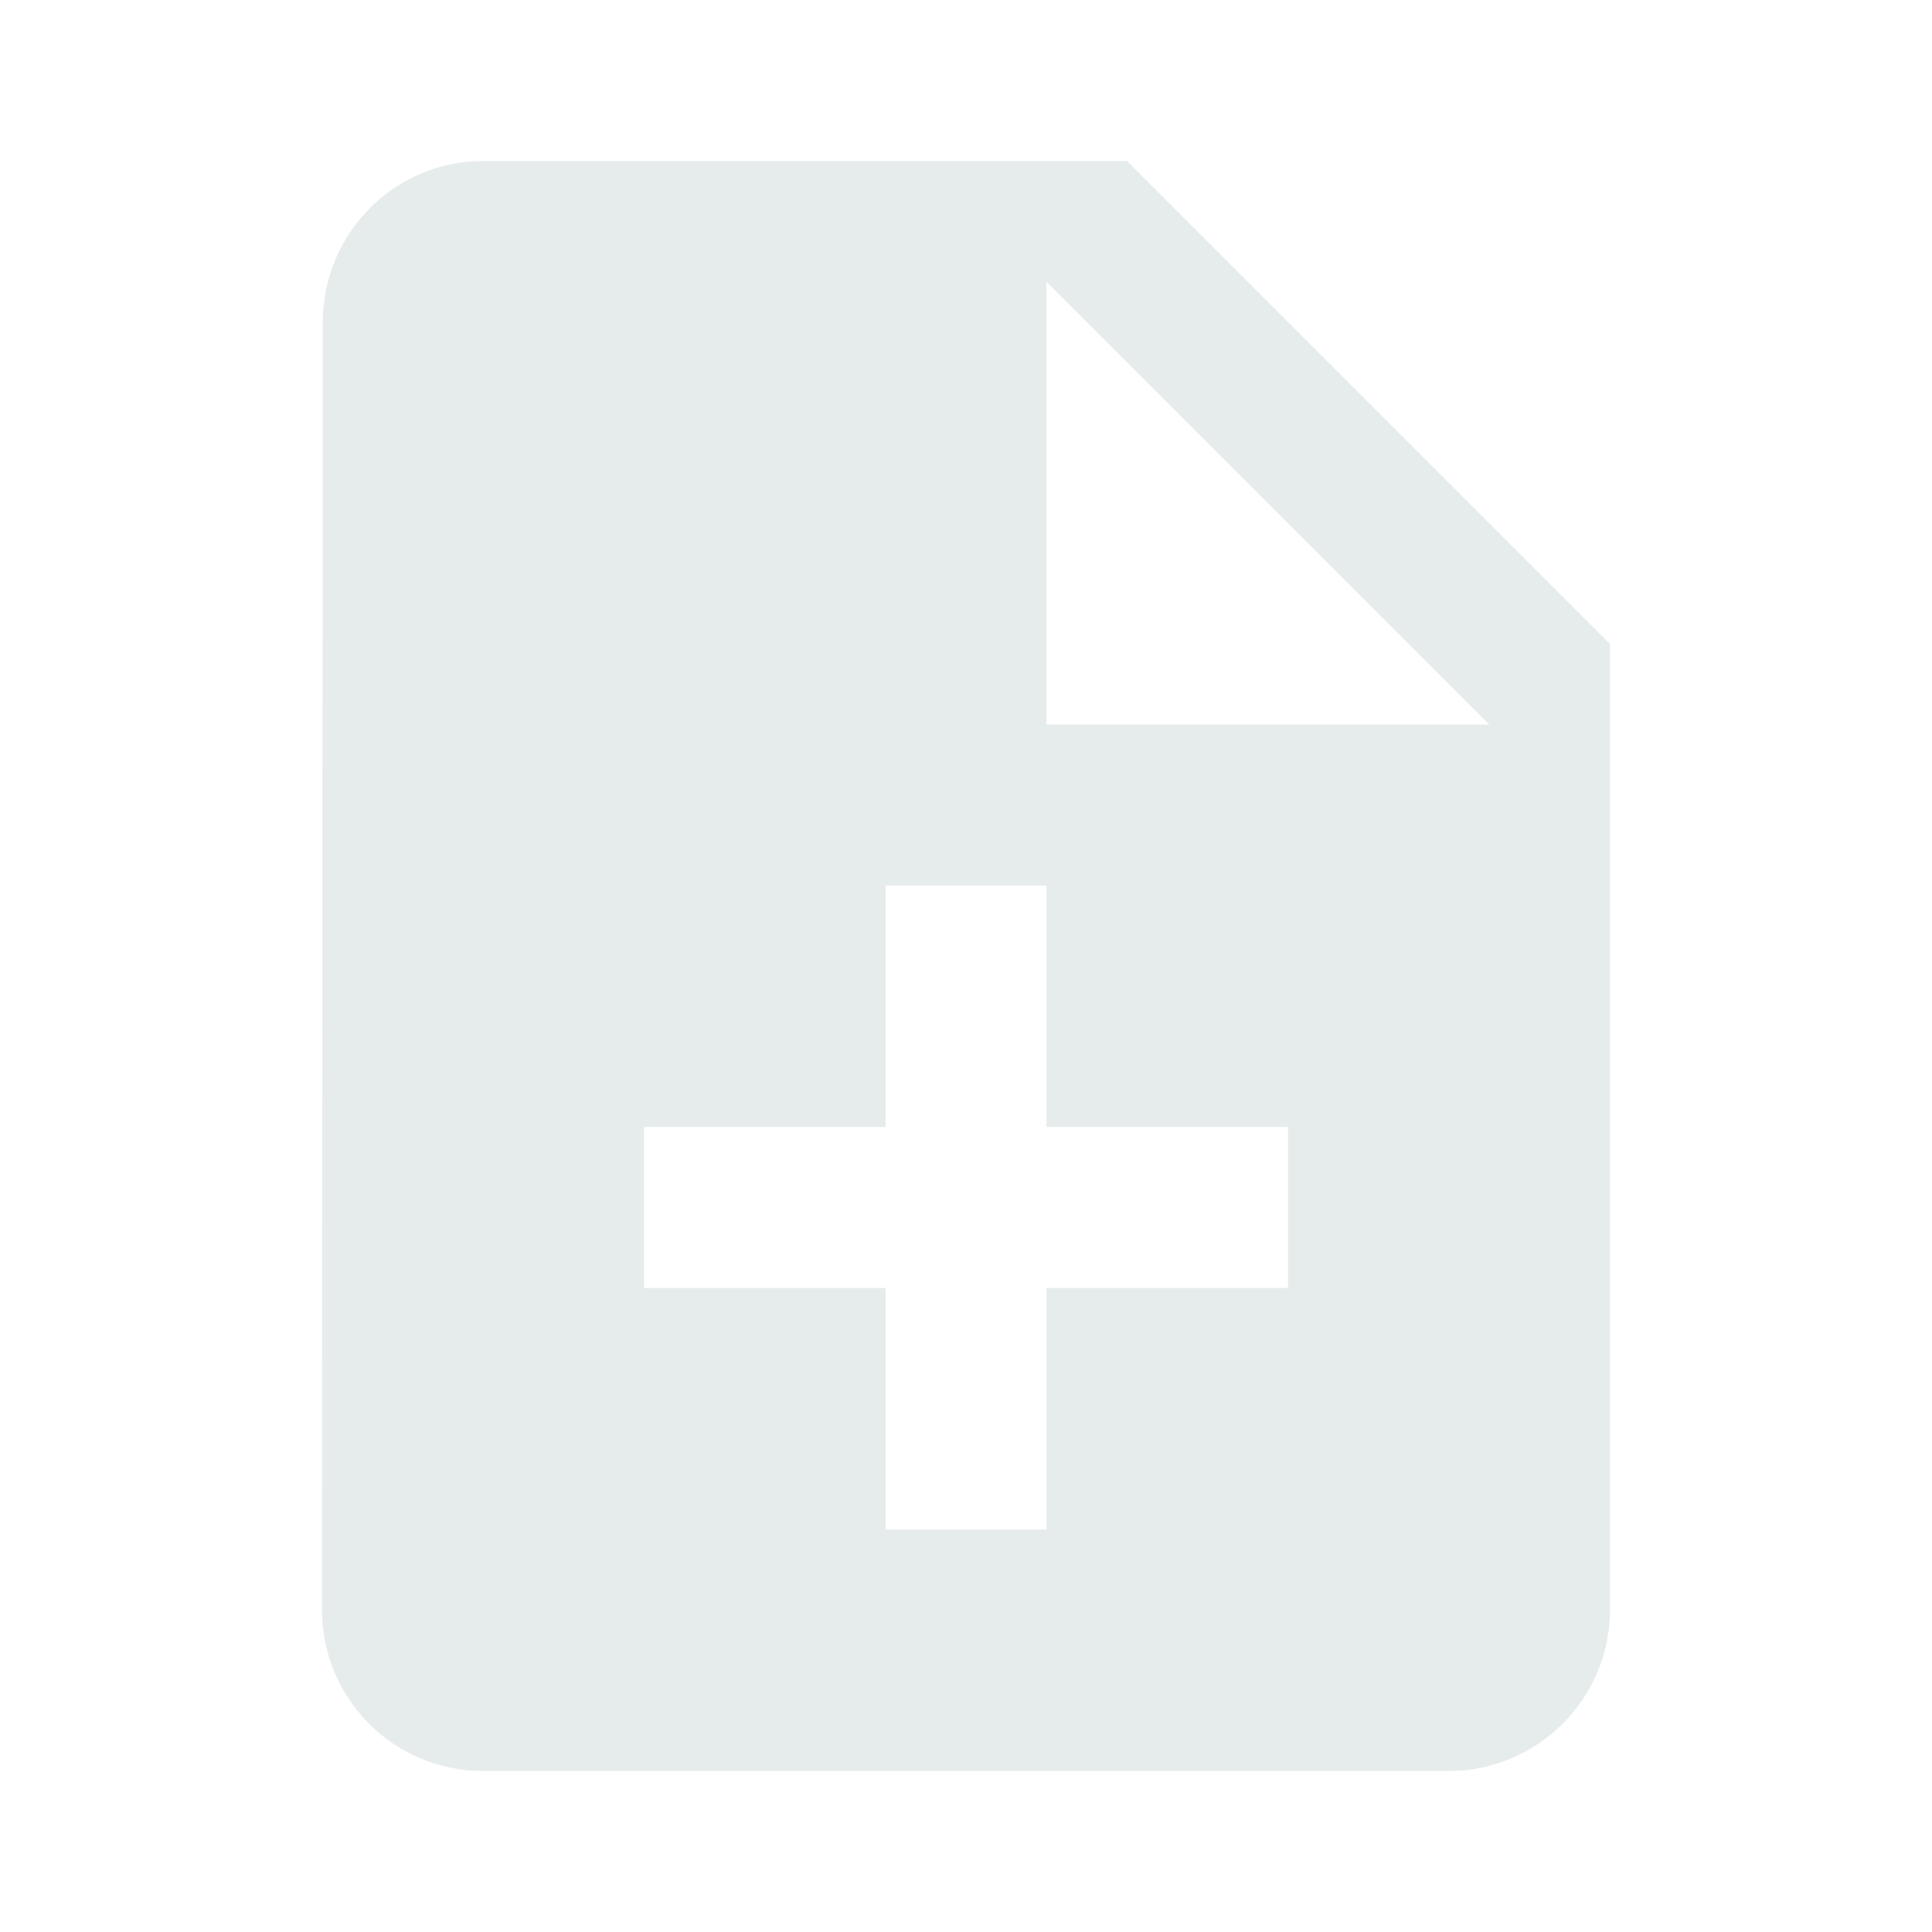
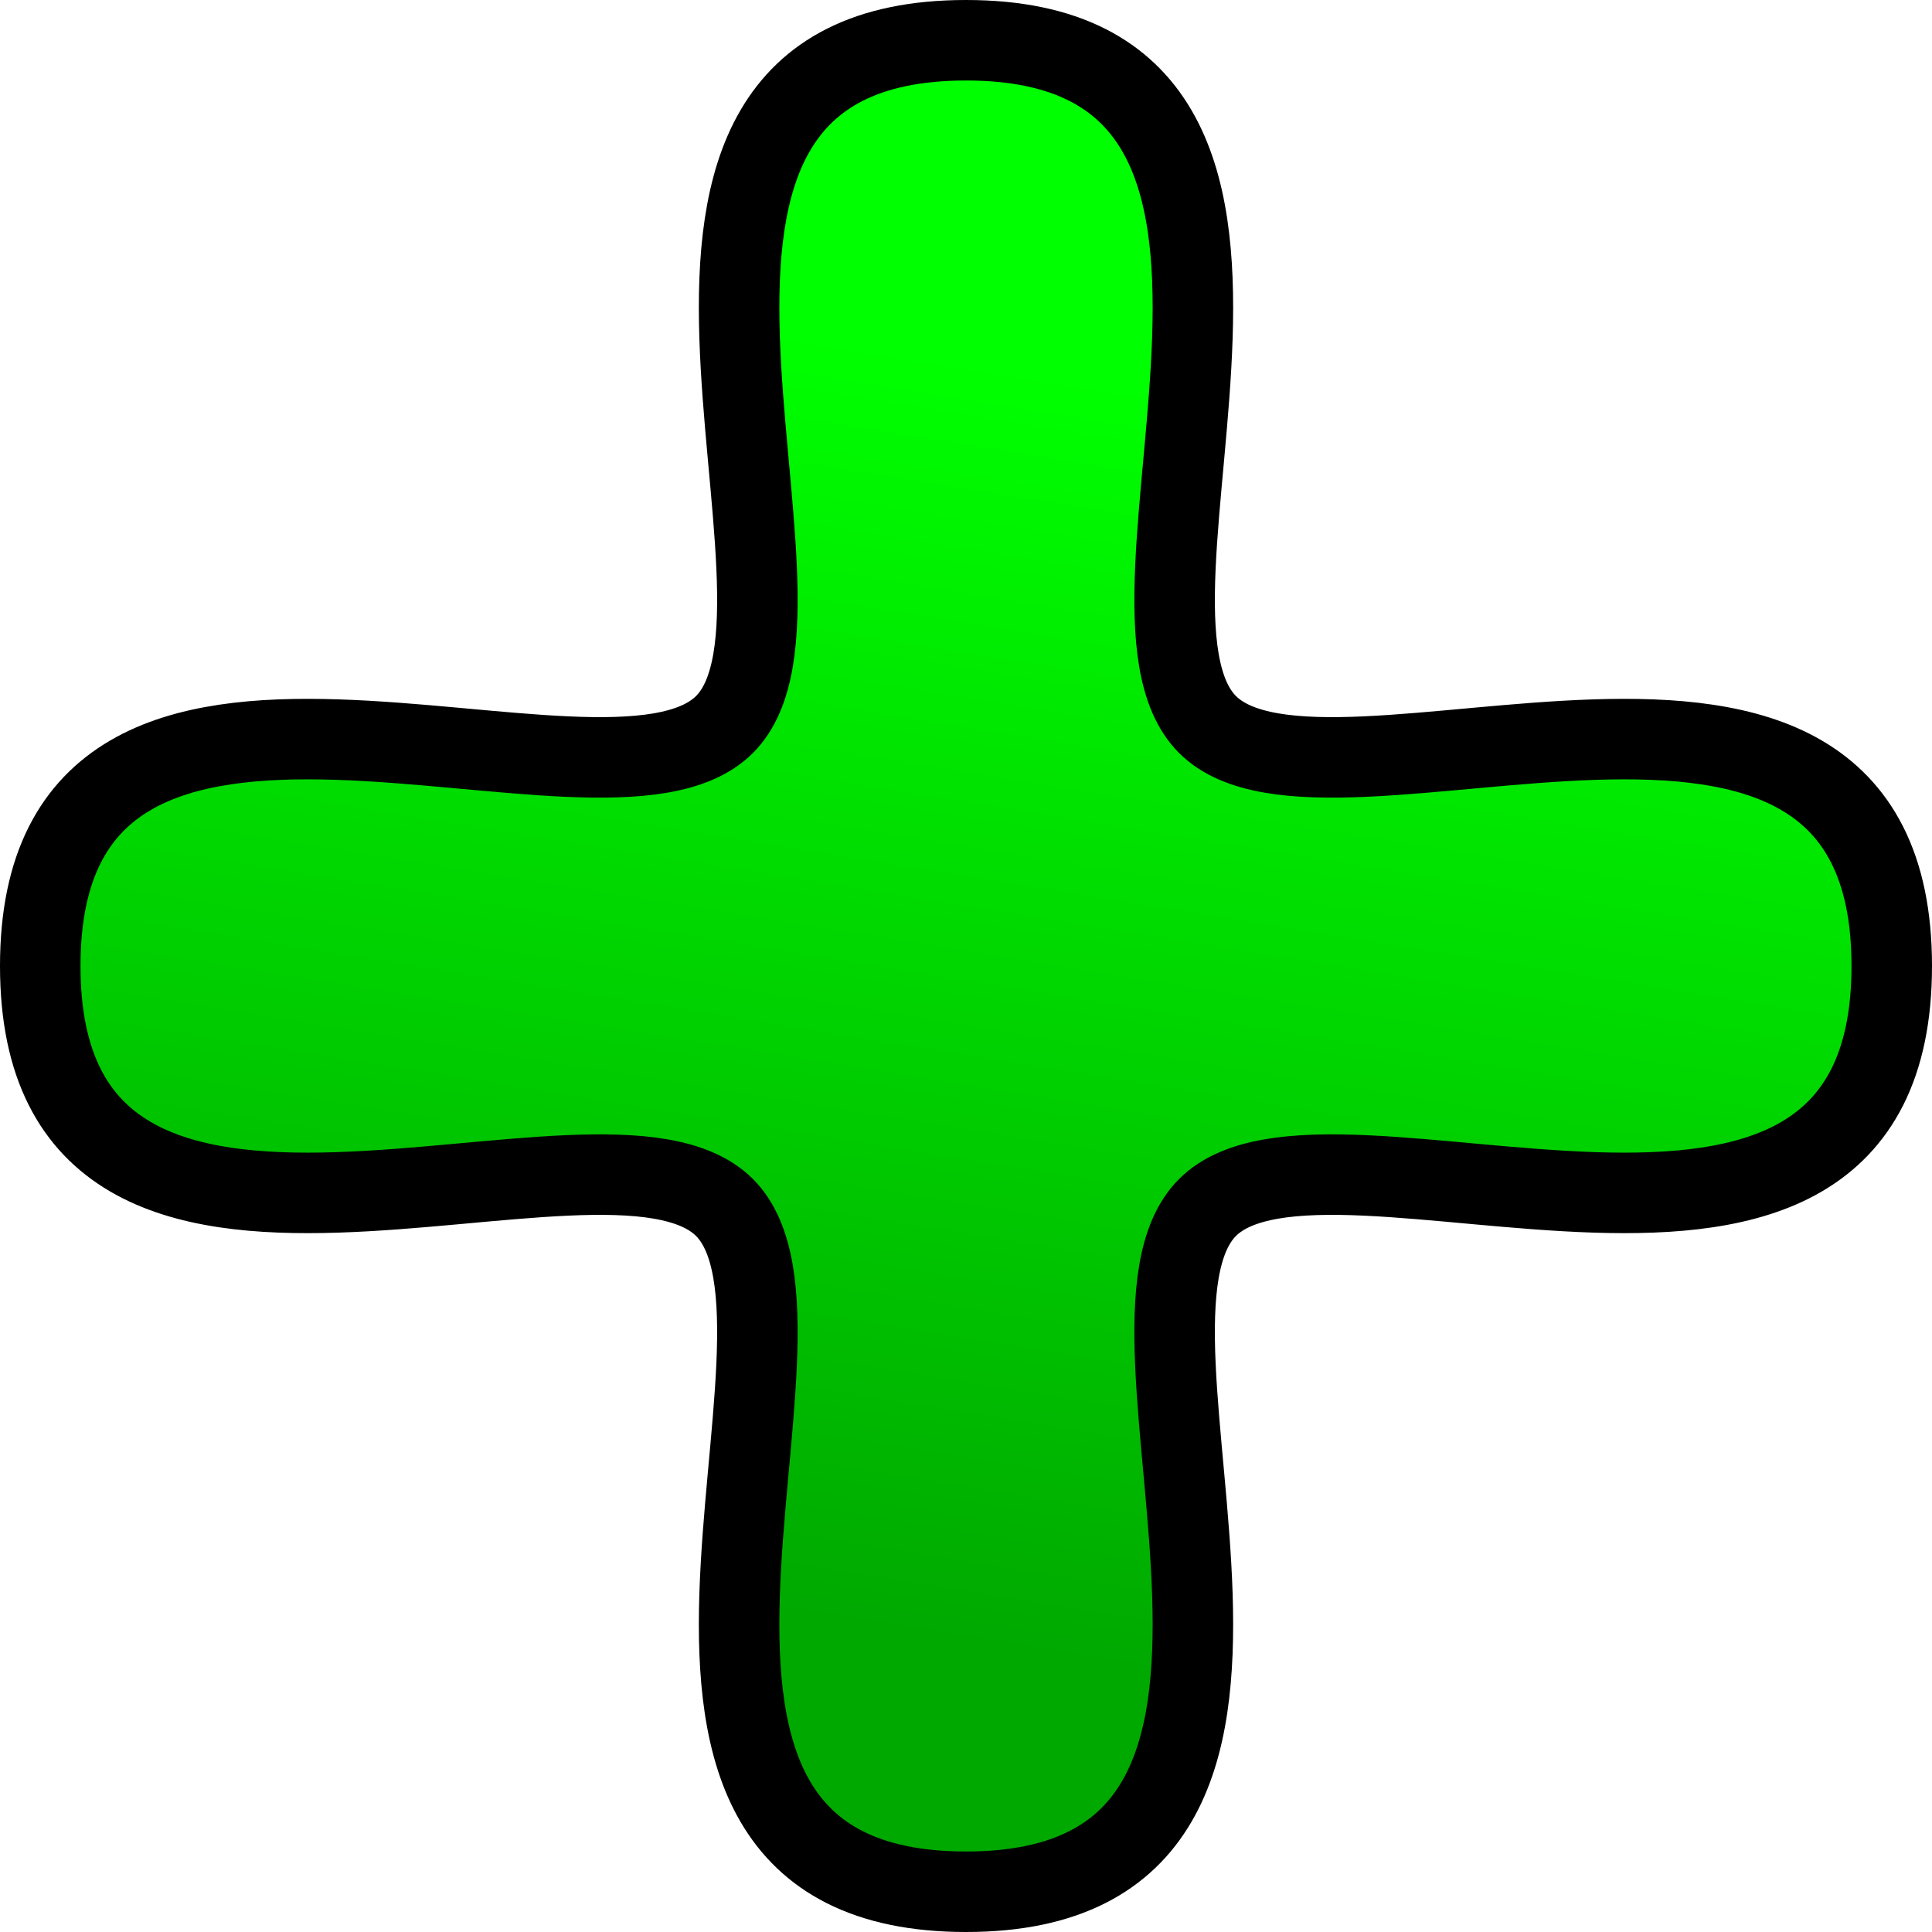
- <svg xmlns="http://www.w3.org/2000/svg" viewBox="0 0 24 24" width="24" height="24">
-   <path fill="#e6ecec" d="M14 2H6c-1.1 0-1.99.9-1.99 2L4 20c0 1.1.89 2 2 2h12c1.1 0 2-.9 2-2V8l-6-6zm2 14h-3v3h-2v-3H8v-2h3v-3h2v3h3v2zm-3-7V3.5L18.5 9H13z" />
+ <svg xmlns="http://www.w3.org/2000/svg" height="48" version="1.1" width="48">
+   <linearGradient id="a" gradientUnits="userSpaceOnUse" x1="24" x2="19" y1="1013.362" y2="1044.362">
+     <stop offset="0" stop-color="#0f0" />
+     <stop offset="1" stop-color="#00a900" />
+   </linearGradient>
+   <path d="m 24 1005.362 c -10 0 -3 14 -6 17 c -3 3 -17 -4 -17 6 c 0 10 14 3 17 6 c 3 3 -4 17 6 17 c 10 0 3 -14 6 -17 c 3 -3 17 4 17 -6 c 0 -10 -14 -3 -17 -6 c -3 -3 4 -17 -6 -17 z" fill="url(#a)" stroke="#000" stroke-linecap="round" stroke-linejoin="round" stroke-width="2" transform="translate(0 -1004.362)" />
</svg>
